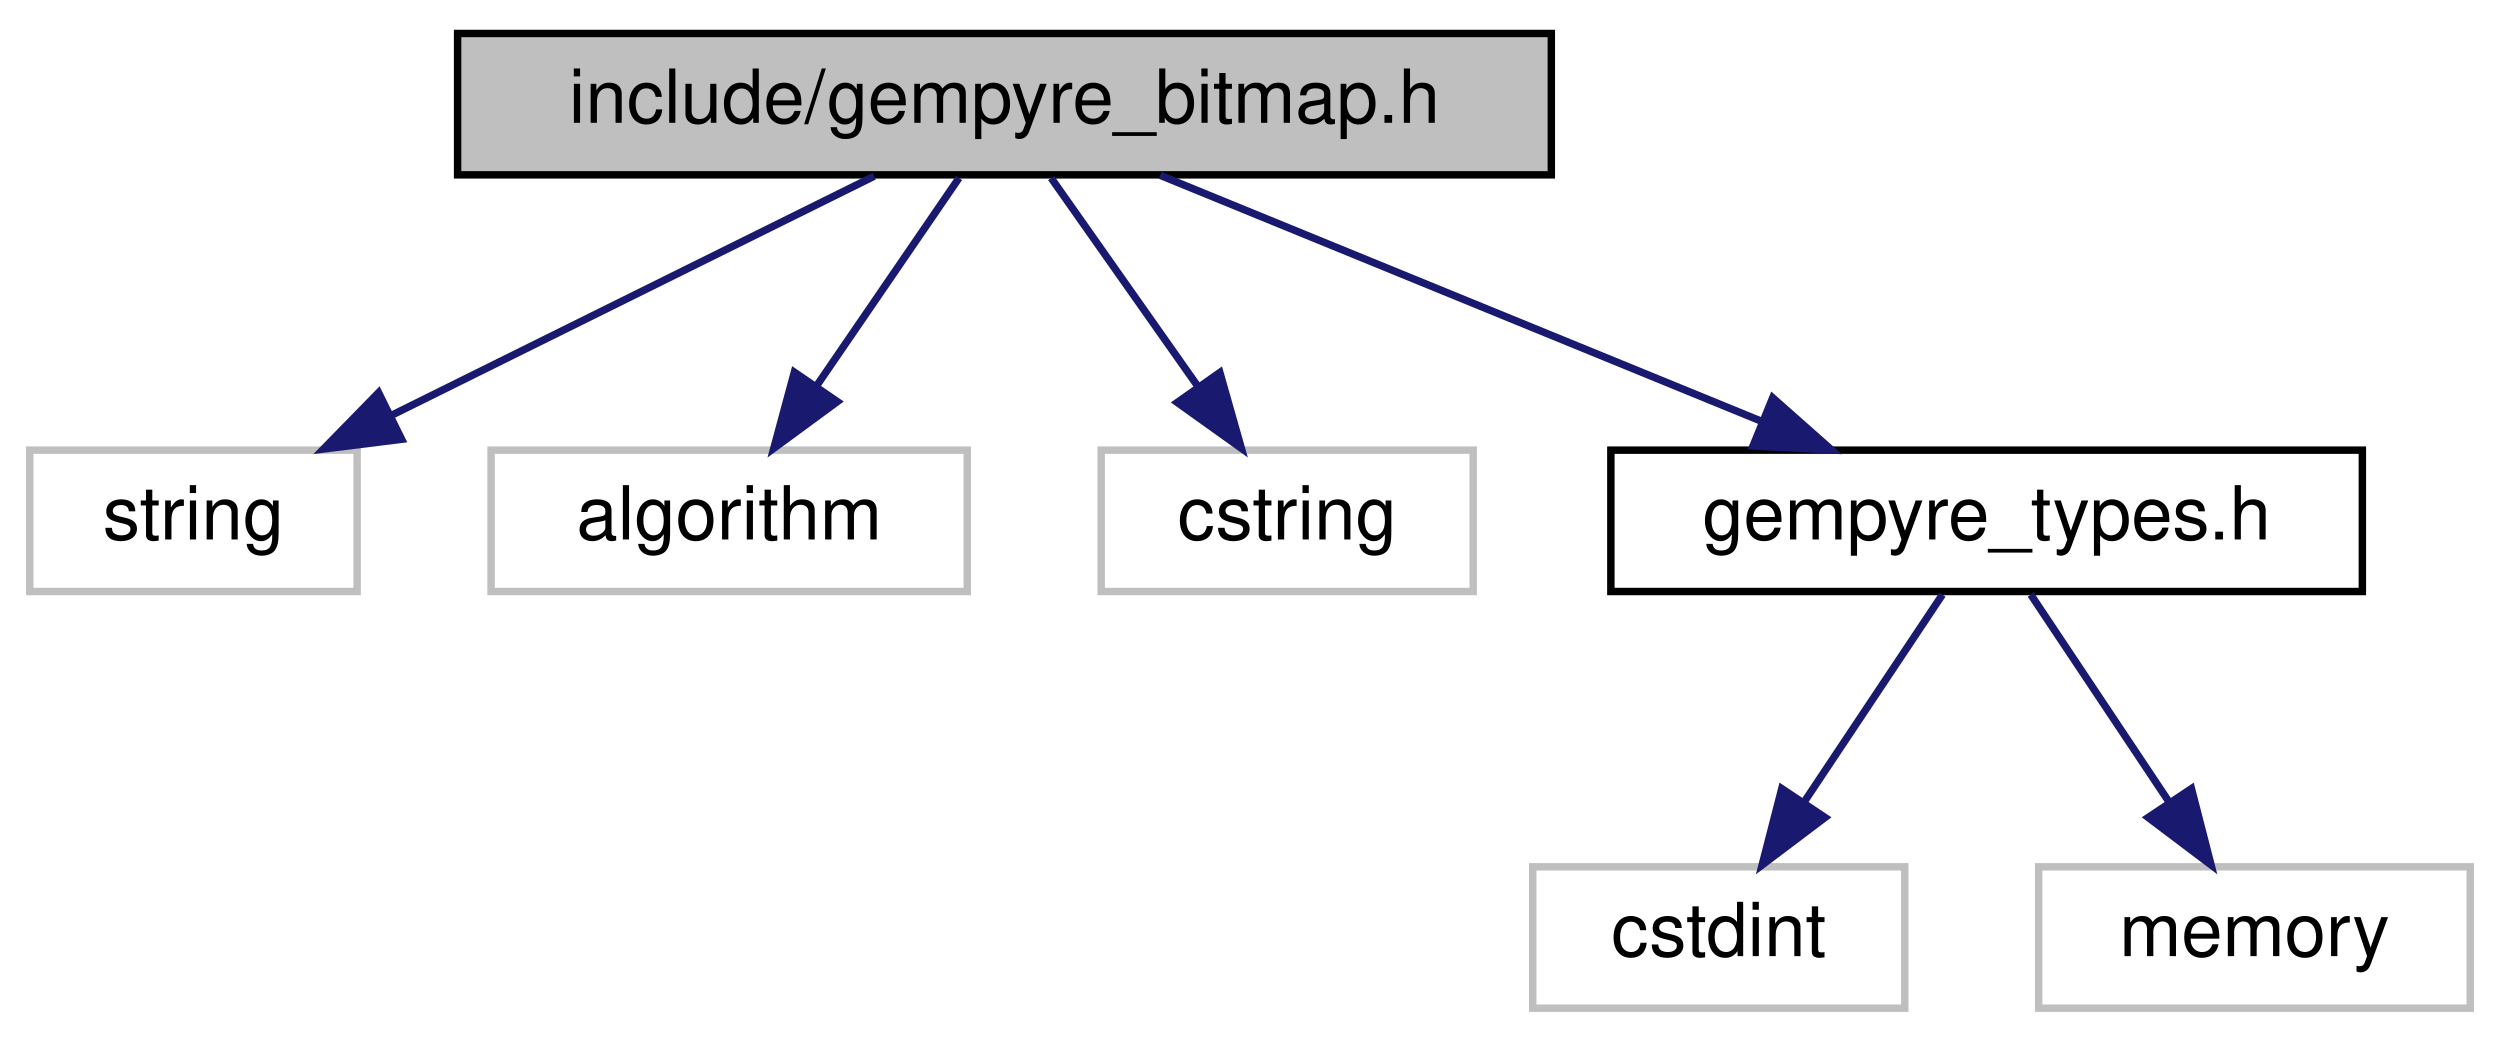
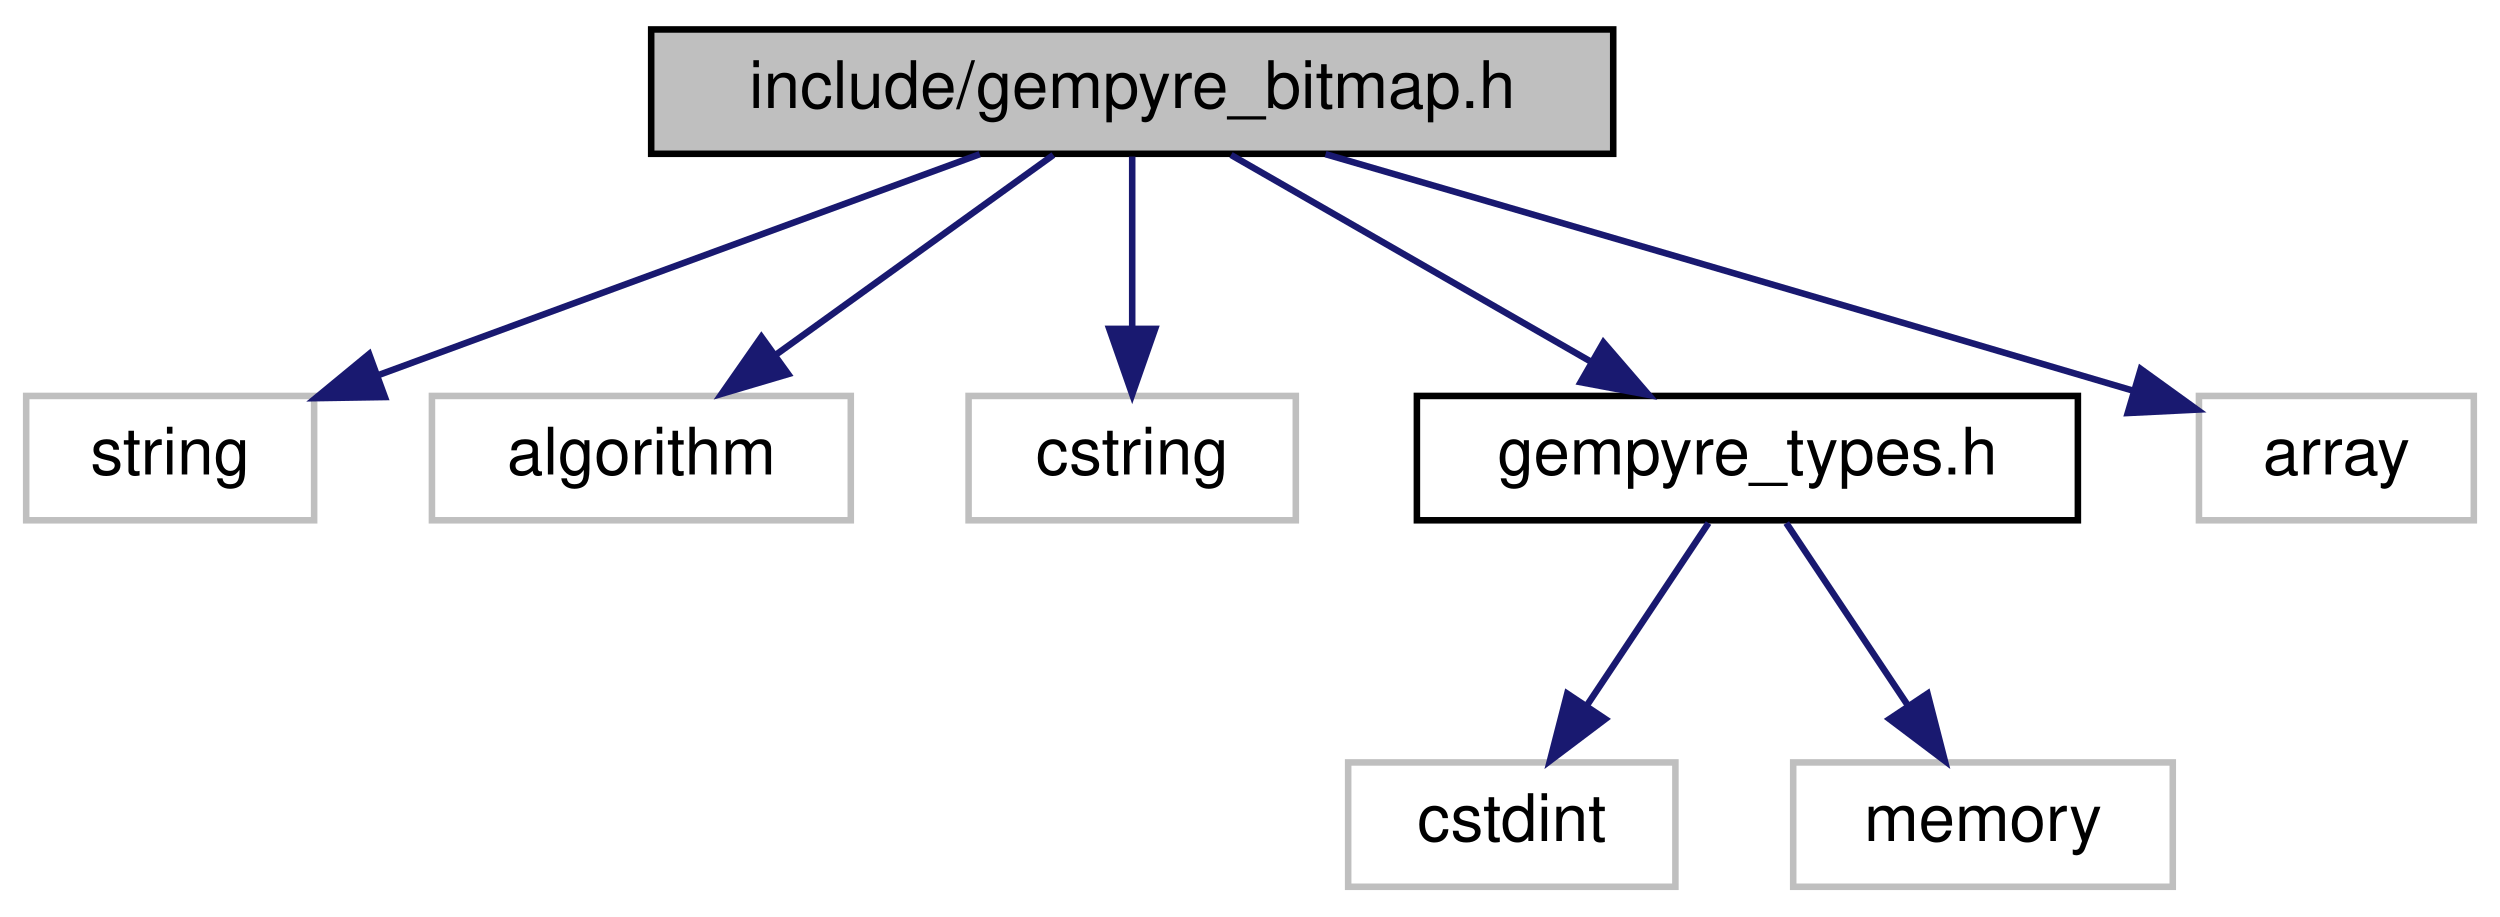
- <svg xmlns="http://www.w3.org/2000/svg" xmlns:xlink="http://www.w3.org/1999/xlink" width="336pt" height="140pt" viewBox="0.00 0.00 336.00 140.00">
+ <svg xmlns="http://www.w3.org/2000/svg" xmlns:xlink="http://www.w3.org/1999/xlink" width="382pt" height="140pt" viewBox="0.00 0.00 382.00 140.00">
  <g id="graph0" class="graph" transform="scale(1 1) rotate(0) translate(4 136)">
    <g id="node1" class="node">
      <g id="a_node1">
        <a xlink:title=" ">
-           <polygon fill="#bfbfbf" stroke="black" points="57.5,-112.5 57.5,-131.5 204.5,-131.5 204.5,-112.5 57.5,-112.5" />
-           <text text-anchor="middle" x="131" y="-119.5" font-family="Helvetica,sans-Serif" font-size="10.00">include/gempyre_bitmap.h</text>
+           <polygon fill="#bfbfbf" stroke="black" points="95.5,-112.5 95.5,-131.5 242.5,-131.5 242.5,-112.5 95.5,-112.5" />
+           <text text-anchor="middle" x="169" y="-119.5" font-family="Helvetica,sans-Serif" font-size="10.00">include/gempyre_bitmap.h</text>
        </a>
      </g>
    </g>
    <g id="node2" class="node">
      <g id="a_node2">
        <a xlink:title=" ">
          <polygon fill="none" stroke="#bfbfbf" points="0,-56.5 0,-75.5 44,-75.5 44,-56.5 0,-56.5" />
          <text text-anchor="middle" x="22" y="-63.5" font-family="Helvetica,sans-Serif" font-size="10.00">string</text>
        </a>
      </g>
    </g>
    <g id="edge1" class="edge">
-       <path fill="none" stroke="midnightblue" d="M113.49,-112.32C95.93,-103.62 68.67,-90.12 48.47,-80.11" />
-       <polygon fill="midnightblue" stroke="midnightblue" points="49.98,-76.96 39.47,-75.65 46.88,-83.23 49.98,-76.96" />
+       <path fill="none" stroke="midnightblue" d="M145.71,-112.44C120.9,-103.33 81.49,-88.85 53.83,-78.69" />
+       <polygon fill="midnightblue" stroke="midnightblue" points="54.81,-75.33 44.22,-75.16 52.4,-81.9 54.81,-75.33" />
    </g>
    <g id="node3" class="node">
      <g id="a_node3">
        <a xlink:title=" ">
          <polygon fill="none" stroke="#bfbfbf" points="62,-56.5 62,-75.5 126,-75.5 126,-56.5 62,-56.5" />
          <text text-anchor="middle" x="94" y="-63.5" font-family="Helvetica,sans-Serif" font-size="10.00">algorithm</text>
        </a>
      </g>
    </g>
    <g id="edge2" class="edge">
-       <path fill="none" stroke="midnightblue" d="M124.89,-112.08C119.72,-104.53 112.15,-93.49 105.81,-84.23" />
-       <polygon fill="midnightblue" stroke="midnightblue" points="108.54,-82.02 100,-75.75 102.76,-85.98 108.54,-82.02" />
+       <path fill="none" stroke="midnightblue" d="M156.95,-112.32C145.54,-104.11 128.17,-91.6 114.57,-81.81" />
+       <polygon fill="midnightblue" stroke="midnightblue" points="116.43,-78.84 106.27,-75.83 112.34,-84.52 116.43,-78.84" />
    </g>
    <g id="node4" class="node">
      <g id="a_node4">
        <a xlink:title=" ">
          <polygon fill="none" stroke="#bfbfbf" points="144,-56.5 144,-75.5 194,-75.5 194,-56.5 144,-56.5" />
          <text text-anchor="middle" x="169" y="-63.5" font-family="Helvetica,sans-Serif" font-size="10.00">cstring</text>
        </a>
      </g>
    </g>
    <g id="edge3" class="edge">
-       <path fill="none" stroke="midnightblue" d="M137.27,-112.08C142.64,-104.46 150.52,-93.26 157.08,-83.94" />
-       <polygon fill="midnightblue" stroke="midnightblue" points="159.95,-85.94 162.84,-75.75 154.22,-81.91 159.95,-85.94" />
+       <path fill="none" stroke="midnightblue" d="M169,-112.08C169,-105.01 169,-94.86 169,-85.99" />
+       <polygon fill="midnightblue" stroke="midnightblue" points="172.5,-85.75 169,-75.75 165.5,-85.75 172.5,-85.75" />
    </g>
    <g id="node5" class="node">
      <g id="a_node5">
        <a xlink:href="gempyre__types_8h_source.html" target="_top" xlink:title=" ">
          <polygon fill="none" stroke="black" points="212.5,-56.5 212.5,-75.5 313.5,-75.5 313.5,-56.5 212.5,-56.5" />
          <text text-anchor="middle" x="263" y="-63.5" font-family="Helvetica,sans-Serif" font-size="10.00">gempyre_types.h</text>
        </a>
      </g>
    </g>
    <g id="edge4" class="edge">
-       <path fill="none" stroke="midnightblue" d="M151.92,-112.44C173.74,-103.52 208.15,-89.44 232.89,-79.32" />
-       <polygon fill="midnightblue" stroke="midnightblue" points="234.25,-82.54 242.18,-75.52 231.6,-76.06 234.25,-82.54" />
+       <path fill="none" stroke="midnightblue" d="M184.1,-112.32C198.9,-103.82 221.69,-90.73 238.98,-80.8" />
+       <polygon fill="midnightblue" stroke="midnightblue" points="241.01,-83.67 247.93,-75.65 237.52,-77.6 241.01,-83.67" />
+     </g>
+     <g id="node8" class="node">
+       <g id="a_node8">
+         <a xlink:title=" ">
+           <polygon fill="none" stroke="#bfbfbf" points="332,-56.5 332,-75.5 374,-75.5 374,-56.5 332,-56.5" />
+           <text text-anchor="middle" x="353" y="-63.5" font-family="Helvetica,sans-Serif" font-size="10.00">array</text>
+         </a>
+       </g>
+     </g>
+     <g id="edge7" class="edge">
+       <path fill="none" stroke="midnightblue" d="M198.54,-112.44C227.62,-103.99 273.54,-90.62 321.98,-76.29" />
+       <polygon fill="midnightblue" stroke="midnightblue" points="323.11,-79.61 331.7,-73.41 321.12,-72.89 323.11,-79.61" />
    </g>
    <g id="node6" class="node">
      <g id="a_node6">
        <a xlink:title=" ">
          <polygon fill="none" stroke="#bfbfbf" points="202,-0.5 202,-19.5 252,-19.5 252,-0.5 202,-0.5" />
          <text text-anchor="middle" x="227" y="-7.5" font-family="Helvetica,sans-Serif" font-size="10.00">cstdint</text>
        </a>
      </g>
    </g>
    <g id="edge5" class="edge">
      <path fill="none" stroke="midnightblue" d="M257.06,-56.08C252.02,-48.53 244.66,-37.49 238.49,-28.23" />
      <polygon fill="midnightblue" stroke="midnightblue" points="241.29,-26.13 232.83,-19.75 235.47,-30.01 241.29,-26.13" />
    </g>
    <g id="node7" class="node">
      <g id="a_node7">
        <a xlink:title=" ">
          <polygon fill="none" stroke="#bfbfbf" points="270,-0.5 270,-19.5 328,-19.5 328,-0.5 270,-0.5" />
          <text text-anchor="middle" x="299" y="-7.5" font-family="Helvetica,sans-Serif" font-size="10.00">memory</text>
        </a>
      </g>
    </g>
    <g id="edge6" class="edge">
      <path fill="none" stroke="midnightblue" d="M268.94,-56.08C273.98,-48.53 281.34,-37.49 287.51,-28.23" />
      <polygon fill="midnightblue" stroke="midnightblue" points="290.53,-30.01 293.17,-19.75 284.71,-26.13 290.53,-30.01" />
    </g>
  </g>
</svg>
